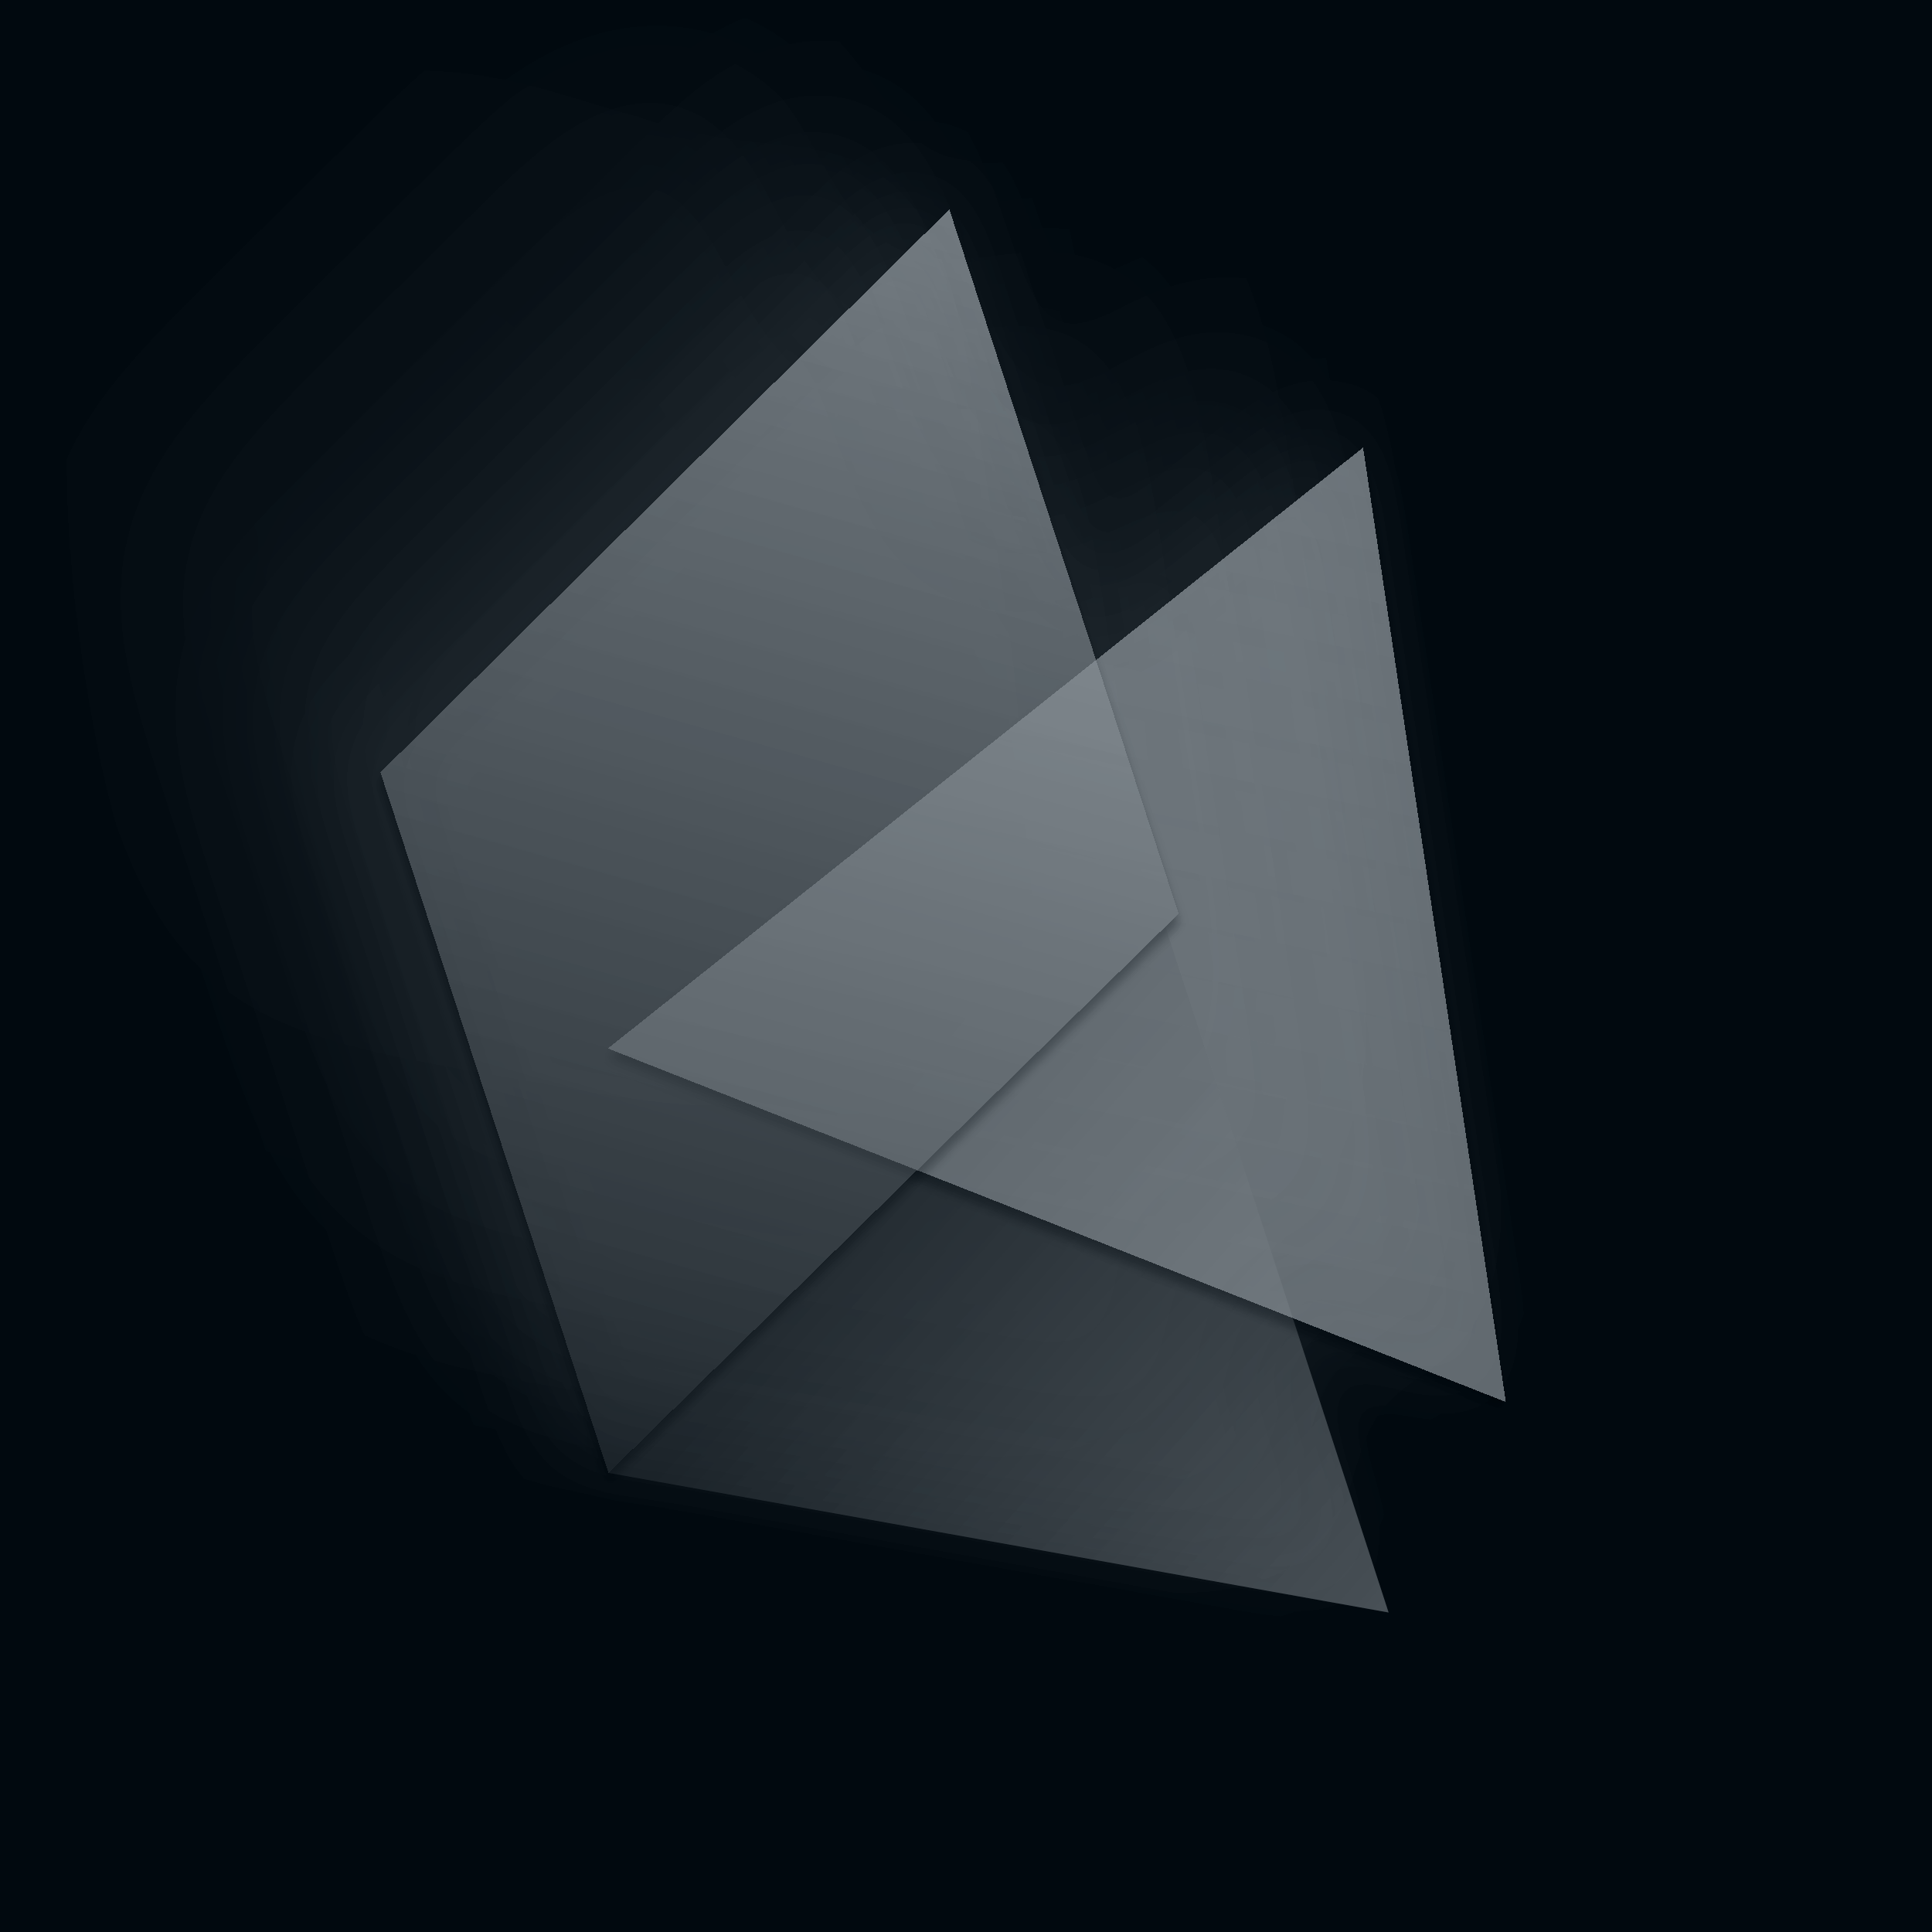
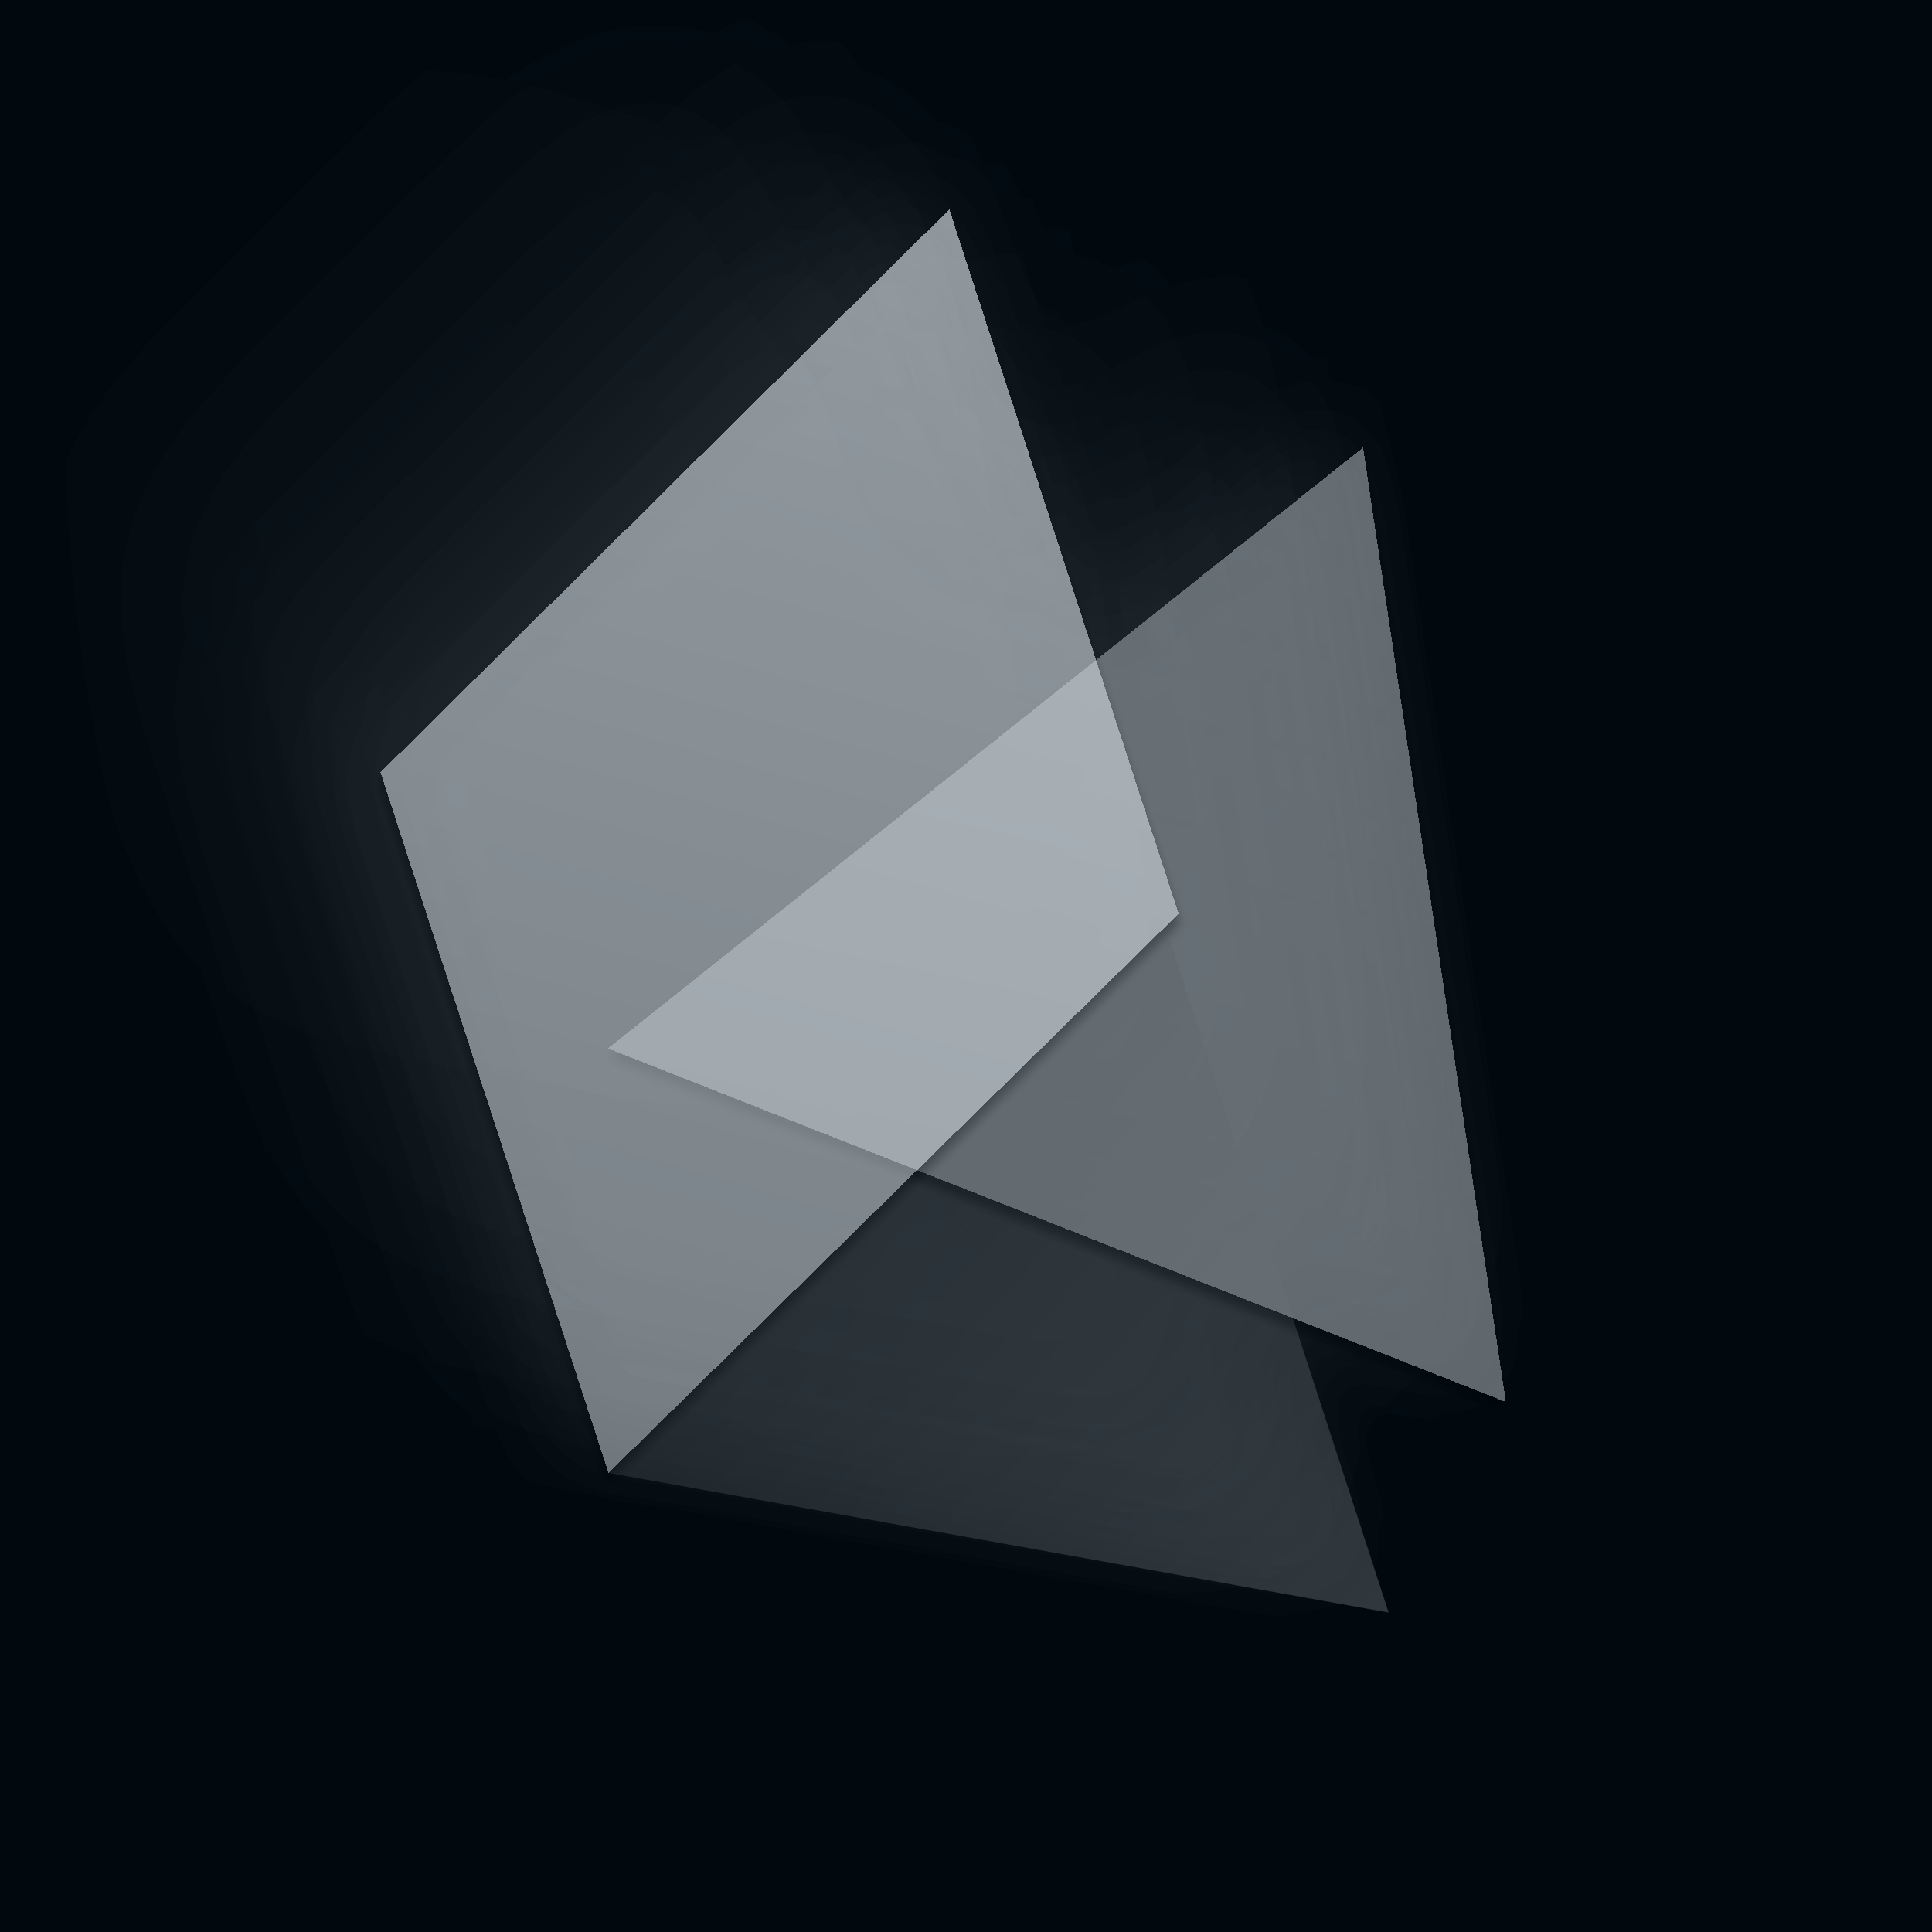
<svg xmlns="http://www.w3.org/2000/svg" width="1024" height="1024" viewBox="0 0 1024 1024" fill="none">
  <g clip-path="url(#clip0_802_30)">
    <rect width="1024" height="1024" fill="#01090F" />
    <g style="mix-blend-mode:luminosity" filter="url(#filter0_dddd_802_30)">
      <path d="M735.977 854.646L617.779 491.514L322.477 780.644L735.977 854.646Z" fill="url(#paint0_linear_802_30)" fill-opacity="0.4" />
      <g filter="url(#filter2_d_802_30)">
        <path d="M722.457 237.212L798.145 743.09L322.197 555.698L722.457 237.212Z" fill="url(#paint1_linear_802_30)" fill-opacity="0.39" shape-rendering="crispEdges" />
      </g>
      <g filter="url(#filter3_d_802_30)">
        <path d="M201.633 409.381L503.169 110.956L624.687 484.289L322.501 780.716L201.633 409.381Z" fill="url(#paint2_linear_802_30)" fill-opacity="0.4" shape-rendering="crispEdges" />
      </g>
    </g>
    <g style="mix-blend-mode:luminosity" filter="url(#filter4_dddd_802_30)">
-       <path d="M735.977 854.646L617.779 491.514L322.477 780.644L735.977 854.646Z" fill="url(#paint3_linear_802_30)" fill-opacity="0.4" />
+       <path d="M735.977 854.646L617.779 491.514L322.477 780.644L735.977 854.646Z" fill="#3B3B3B" fill-opacity="0.4" />
      <g filter="url(#filter6_d_802_30)">
-         <path d="M722.457 237.212L798.145 743.09L322.197 555.698L722.457 237.212Z" fill="url(#paint4_linear_802_30)" fill-opacity="0.39" shape-rendering="crispEdges" />
+         <path d="M722.457 237.212L798.145 743.09L322.197 555.698L722.457 237.212Z" fill="#979797" fill-opacity="0.41" shape-rendering="crispEdges" />
      </g>
      <g filter="url(#filter7_d_802_30)">
-         <path d="M201.633 409.381L503.169 110.956L624.687 484.289L322.501 780.716L201.633 409.381Z" fill="url(#paint5_linear_802_30)" fill-opacity="0.4" shape-rendering="crispEdges" />
+         <path d="M201.633 409.381L503.169 110.956L624.687 484.289L322.501 780.716L201.633 409.381Z" fill="white" fill-opacity="0.4" shape-rendering="crispEdges" />
      </g>
    </g>
  </g>
  <defs>
    <filter id="filter0_dddd_802_30" x="-159.528" y="-250.205" width="988.74" height="1135.92" filterUnits="userSpaceOnUse" color-interpolation-filters="sRGB">
      <feFlood flood-opacity="0" result="BackgroundImageFix" />
      <feColorMatrix in="SourceAlpha" type="matrix" values="0 0 0 0 0 0 0 0 0 0 0 0 0 0 0 0 0 0 127 0" result="hardAlpha" />
      <feOffset dx="-14.239" dy="-14.239" />
      <feGaussianBlur stdDeviation="22.654" />
      <feColorMatrix type="matrix" values="0 0 0 0 0.02 0 0 0 0 0.345 0 0 0 0 1 0 0 0 0.1 0" />
      <feBlend mode="normal" in2="BackgroundImageFix" result="effect1_dropShadow_802_30" />
      <feColorMatrix in="SourceAlpha" type="matrix" values="0 0 0 0 0 0 0 0 0 0 0 0 0 0 0 0 0 0 127 0" result="hardAlpha" />
      <feOffset dx="-56.957" dy="-56.957" />
      <feGaussianBlur stdDeviation="40.776" />
      <feColorMatrix type="matrix" values="0 0 0 0 0.02 0 0 0 0 0.345 0 0 0 0 1 0 0 0 0.09 0" />
      <feBlend mode="normal" in2="effect1_dropShadow_802_30" result="effect2_dropShadow_802_30" />
      <feColorMatrix in="SourceAlpha" type="matrix" values="0 0 0 0 0 0 0 0 0 0 0 0 0 0 0 0 0 0 127 0" result="hardAlpha" />
      <feOffset dx="-129.448" dy="-129.448" />
      <feGaussianBlur stdDeviation="55.016" />
      <feColorMatrix type="matrix" values="0 0 0 0 0.02 0 0 0 0 0.345 0 0 0 0 1 0 0 0 0.05 0" />
      <feBlend mode="normal" in2="effect2_dropShadow_802_30" result="effect3_dropShadow_802_30" />
      <feColorMatrix in="SourceAlpha" type="matrix" values="0 0 0 0 0 0 0 0 0 0 0 0 0 0 0 0 0 0 127 0" result="hardAlpha" />
      <feOffset dx="-230.418" dy="-230.418" />
      <feGaussianBlur stdDeviation="65.371" />
      <feColorMatrix type="matrix" values="0 0 0 0 0.02 0 0 0 0 0.345 0 0 0 0 1 0 0 0 0.01 0" />
      <feBlend mode="normal" in2="effect3_dropShadow_802_30" result="effect4_dropShadow_802_30" />
      <feBlend mode="normal" in="SourceGraphic" in2="effect4_dropShadow_802_30" result="shape" />
    </filter>
    <filter id="filter2_d_802_30" x="317.02" y="237.212" width="486.303" height="516.234" filterUnits="userSpaceOnUse" color-interpolation-filters="sRGB">
      <feFlood flood-opacity="0" result="BackgroundImageFix" />
      <feColorMatrix in="SourceAlpha" type="matrix" values="0 0 0 0 0 0 0 0 0 0 0 0 0 0 0 0 0 0 127 0" result="hardAlpha" />
      <feOffset dy="5.178" />
      <feGaussianBlur stdDeviation="2.589" />
      <feComposite in2="hardAlpha" operator="out" />
      <feColorMatrix type="matrix" values="0 0 0 0 0 0 0 0 0 0 0 0 0 0 0 0 0 0 0.25 0" />
      <feBlend mode="normal" in2="BackgroundImageFix" result="effect1_dropShadow_802_30" />
      <feBlend mode="normal" in="BackgroundImageFix" in2="effect1_dropShadow_802_30" result="BackgroundImageFix" />
      <feBlend mode="normal" in="SourceGraphic" in2="BackgroundImageFix" result="shape" />
    </filter>
-     <filter id="filter3_d_802_30" x="196.455" y="110.956" width="433.409" height="680.116" filterUnits="userSpaceOnUse" color-interpolation-filters="sRGB">
+     <filter id="filter3_d_802_30" x="196.455" y="110.956" width="433.41" height="680.116" filterUnits="userSpaceOnUse" color-interpolation-filters="sRGB">
      <feFlood flood-opacity="0" result="BackgroundImageFix" />
      <feColorMatrix in="SourceAlpha" type="matrix" values="0 0 0 0 0 0 0 0 0 0 0 0 0 0 0 0 0 0 127 0" result="hardAlpha" />
      <feOffset dy="5.178" />
      <feGaussianBlur stdDeviation="2.589" />
      <feComposite in2="hardAlpha" operator="out" />
      <feColorMatrix type="matrix" values="0 0 0 0 0 0 0 0 0 0 0 0 0 0 0 0 0 0 0.25 0" />
      <feBlend mode="normal" in2="BackgroundImageFix" result="effect1_dropShadow_802_30" />
      <feBlend mode="normal" in="BackgroundImageFix" in2="effect1_dropShadow_802_30" result="BackgroundImageFix" />
      <feBlend mode="normal" in="SourceGraphic" in2="BackgroundImageFix" result="shape" />
    </filter>
    <filter id="filter4_dddd_802_30" x="-159.528" y="-250.205" width="988.74" height="1135.92" filterUnits="userSpaceOnUse" color-interpolation-filters="sRGB">
      <feFlood flood-opacity="0" result="BackgroundImageFix" />
      <feColorMatrix in="SourceAlpha" type="matrix" values="0 0 0 0 0 0 0 0 0 0 0 0 0 0 0 0 0 0 127 0" result="hardAlpha" />
      <feOffset dx="-14.239" dy="-14.239" />
      <feGaussianBlur stdDeviation="22.654" />
      <feColorMatrix type="matrix" values="0 0 0 0 0.02 0 0 0 0 0.345 0 0 0 0 1 0 0 0 0.1 0" />
      <feBlend mode="normal" in2="BackgroundImageFix" result="effect1_dropShadow_802_30" />
      <feColorMatrix in="SourceAlpha" type="matrix" values="0 0 0 0 0 0 0 0 0 0 0 0 0 0 0 0 0 0 127 0" result="hardAlpha" />
      <feOffset dx="-56.957" dy="-56.957" />
      <feGaussianBlur stdDeviation="40.776" />
      <feColorMatrix type="matrix" values="0 0 0 0 0.02 0 0 0 0 0.345 0 0 0 0 1 0 0 0 0.09 0" />
      <feBlend mode="normal" in2="effect1_dropShadow_802_30" result="effect2_dropShadow_802_30" />
      <feColorMatrix in="SourceAlpha" type="matrix" values="0 0 0 0 0 0 0 0 0 0 0 0 0 0 0 0 0 0 127 0" result="hardAlpha" />
      <feOffset dx="-129.448" dy="-129.448" />
      <feGaussianBlur stdDeviation="55.016" />
      <feColorMatrix type="matrix" values="0 0 0 0 0.02 0 0 0 0 0.345 0 0 0 0 1 0 0 0 0.05 0" />
      <feBlend mode="normal" in2="effect2_dropShadow_802_30" result="effect3_dropShadow_802_30" />
      <feColorMatrix in="SourceAlpha" type="matrix" values="0 0 0 0 0 0 0 0 0 0 0 0 0 0 0 0 0 0 127 0" result="hardAlpha" />
      <feOffset dx="-230.418" dy="-230.418" />
      <feGaussianBlur stdDeviation="65.371" />
      <feColorMatrix type="matrix" values="0 0 0 0 0.02 0 0 0 0 0.345 0 0 0 0 1 0 0 0 0.01 0" />
      <feBlend mode="normal" in2="effect3_dropShadow_802_30" result="effect4_dropShadow_802_30" />
      <feBlend mode="normal" in="SourceGraphic" in2="effect4_dropShadow_802_30" result="shape" />
    </filter>
    <filter id="filter6_d_802_30" x="317.02" y="237.212" width="486.303" height="516.234" filterUnits="userSpaceOnUse" color-interpolation-filters="sRGB">
      <feFlood flood-opacity="0" result="BackgroundImageFix" />
      <feColorMatrix in="SourceAlpha" type="matrix" values="0 0 0 0 0 0 0 0 0 0 0 0 0 0 0 0 0 0 127 0" result="hardAlpha" />
      <feOffset dy="5.178" />
      <feGaussianBlur stdDeviation="2.589" />
      <feComposite in2="hardAlpha" operator="out" />
      <feColorMatrix type="matrix" values="0 0 0 0 0 0 0 0 0 0 0 0 0 0 0 0 0 0 0.25 0" />
      <feBlend mode="normal" in2="BackgroundImageFix" result="effect1_dropShadow_802_30" />
      <feBlend mode="normal" in="BackgroundImageFix" in2="effect1_dropShadow_802_30" result="BackgroundImageFix" />
      <feBlend mode="normal" in="SourceGraphic" in2="BackgroundImageFix" result="shape" />
    </filter>
    <filter id="filter7_d_802_30" x="196.455" y="110.956" width="433.41" height="680.116" filterUnits="userSpaceOnUse" color-interpolation-filters="sRGB">
      <feFlood flood-opacity="0" result="BackgroundImageFix" />
      <feColorMatrix in="SourceAlpha" type="matrix" values="0 0 0 0 0 0 0 0 0 0 0 0 0 0 0 0 0 0 127 0" result="hardAlpha" />
      <feOffset dy="5.178" />
      <feGaussianBlur stdDeviation="2.589" />
      <feComposite in2="hardAlpha" operator="out" />
      <feColorMatrix type="matrix" values="0 0 0 0 0 0 0 0 0 0 0 0 0 0 0 0 0 0 0.25 0" />
      <feBlend mode="normal" in2="BackgroundImageFix" result="effect1_dropShadow_802_30" />
      <feBlend mode="normal" in="BackgroundImageFix" in2="effect1_dropShadow_802_30" result="BackgroundImageFix" />
      <feBlend mode="normal" in="SourceGraphic" in2="BackgroundImageFix" result="shape" />
    </filter>
    <linearGradient id="paint0_linear_802_30" x1="483.497" y1="631.349" x2="735.977" y2="854.646" gradientUnits="userSpaceOnUse">
      <stop stop-color="#0C336D" />
      <stop offset="1" stop-color="#139CB4" />
    </linearGradient>
    <linearGradient id="paint1_linear_802_30" x1="722.457" y1="237.212" x2="629.283" y2="675.918" gradientUnits="userSpaceOnUse">
      <stop stop-color="#00FFDF" />
      <stop offset="1" stop-color="#2DD4BF" />
    </linearGradient>
    <linearGradient id="paint2_linear_802_30" x1="505.308" y1="117.528" x2="320.319" y2="774.014" gradientUnits="userSpaceOnUse">
      <stop stop-color="#9DB1FD" />
      <stop offset="1" stop-color="#042AA5" />
    </linearGradient>
-     <linearGradient id="paint3_linear_802_30" x1="483.497" y1="631.349" x2="735.977" y2="854.646" gradientUnits="userSpaceOnUse">
-       <stop stop-color="#0C336D" />
-       <stop offset="1" stop-color="#139CB4" />
-     </linearGradient>
-     <linearGradient id="paint4_linear_802_30" x1="722.457" y1="237.212" x2="629.283" y2="675.918" gradientUnits="userSpaceOnUse">
-       <stop stop-color="#00FFDF" />
-       <stop offset="1" stop-color="#2DD4BF" />
-     </linearGradient>
-     <linearGradient id="paint5_linear_802_30" x1="505.308" y1="117.528" x2="320.319" y2="774.014" gradientUnits="userSpaceOnUse">
-       <stop stop-color="#9DB1FD" />
-       <stop offset="1" stop-color="#042AA5" />
-     </linearGradient>
    <clipPath id="clip0_802_30">
      <rect width="1024" height="1024" fill="white" />
    </clipPath>
  </defs>
</svg>
